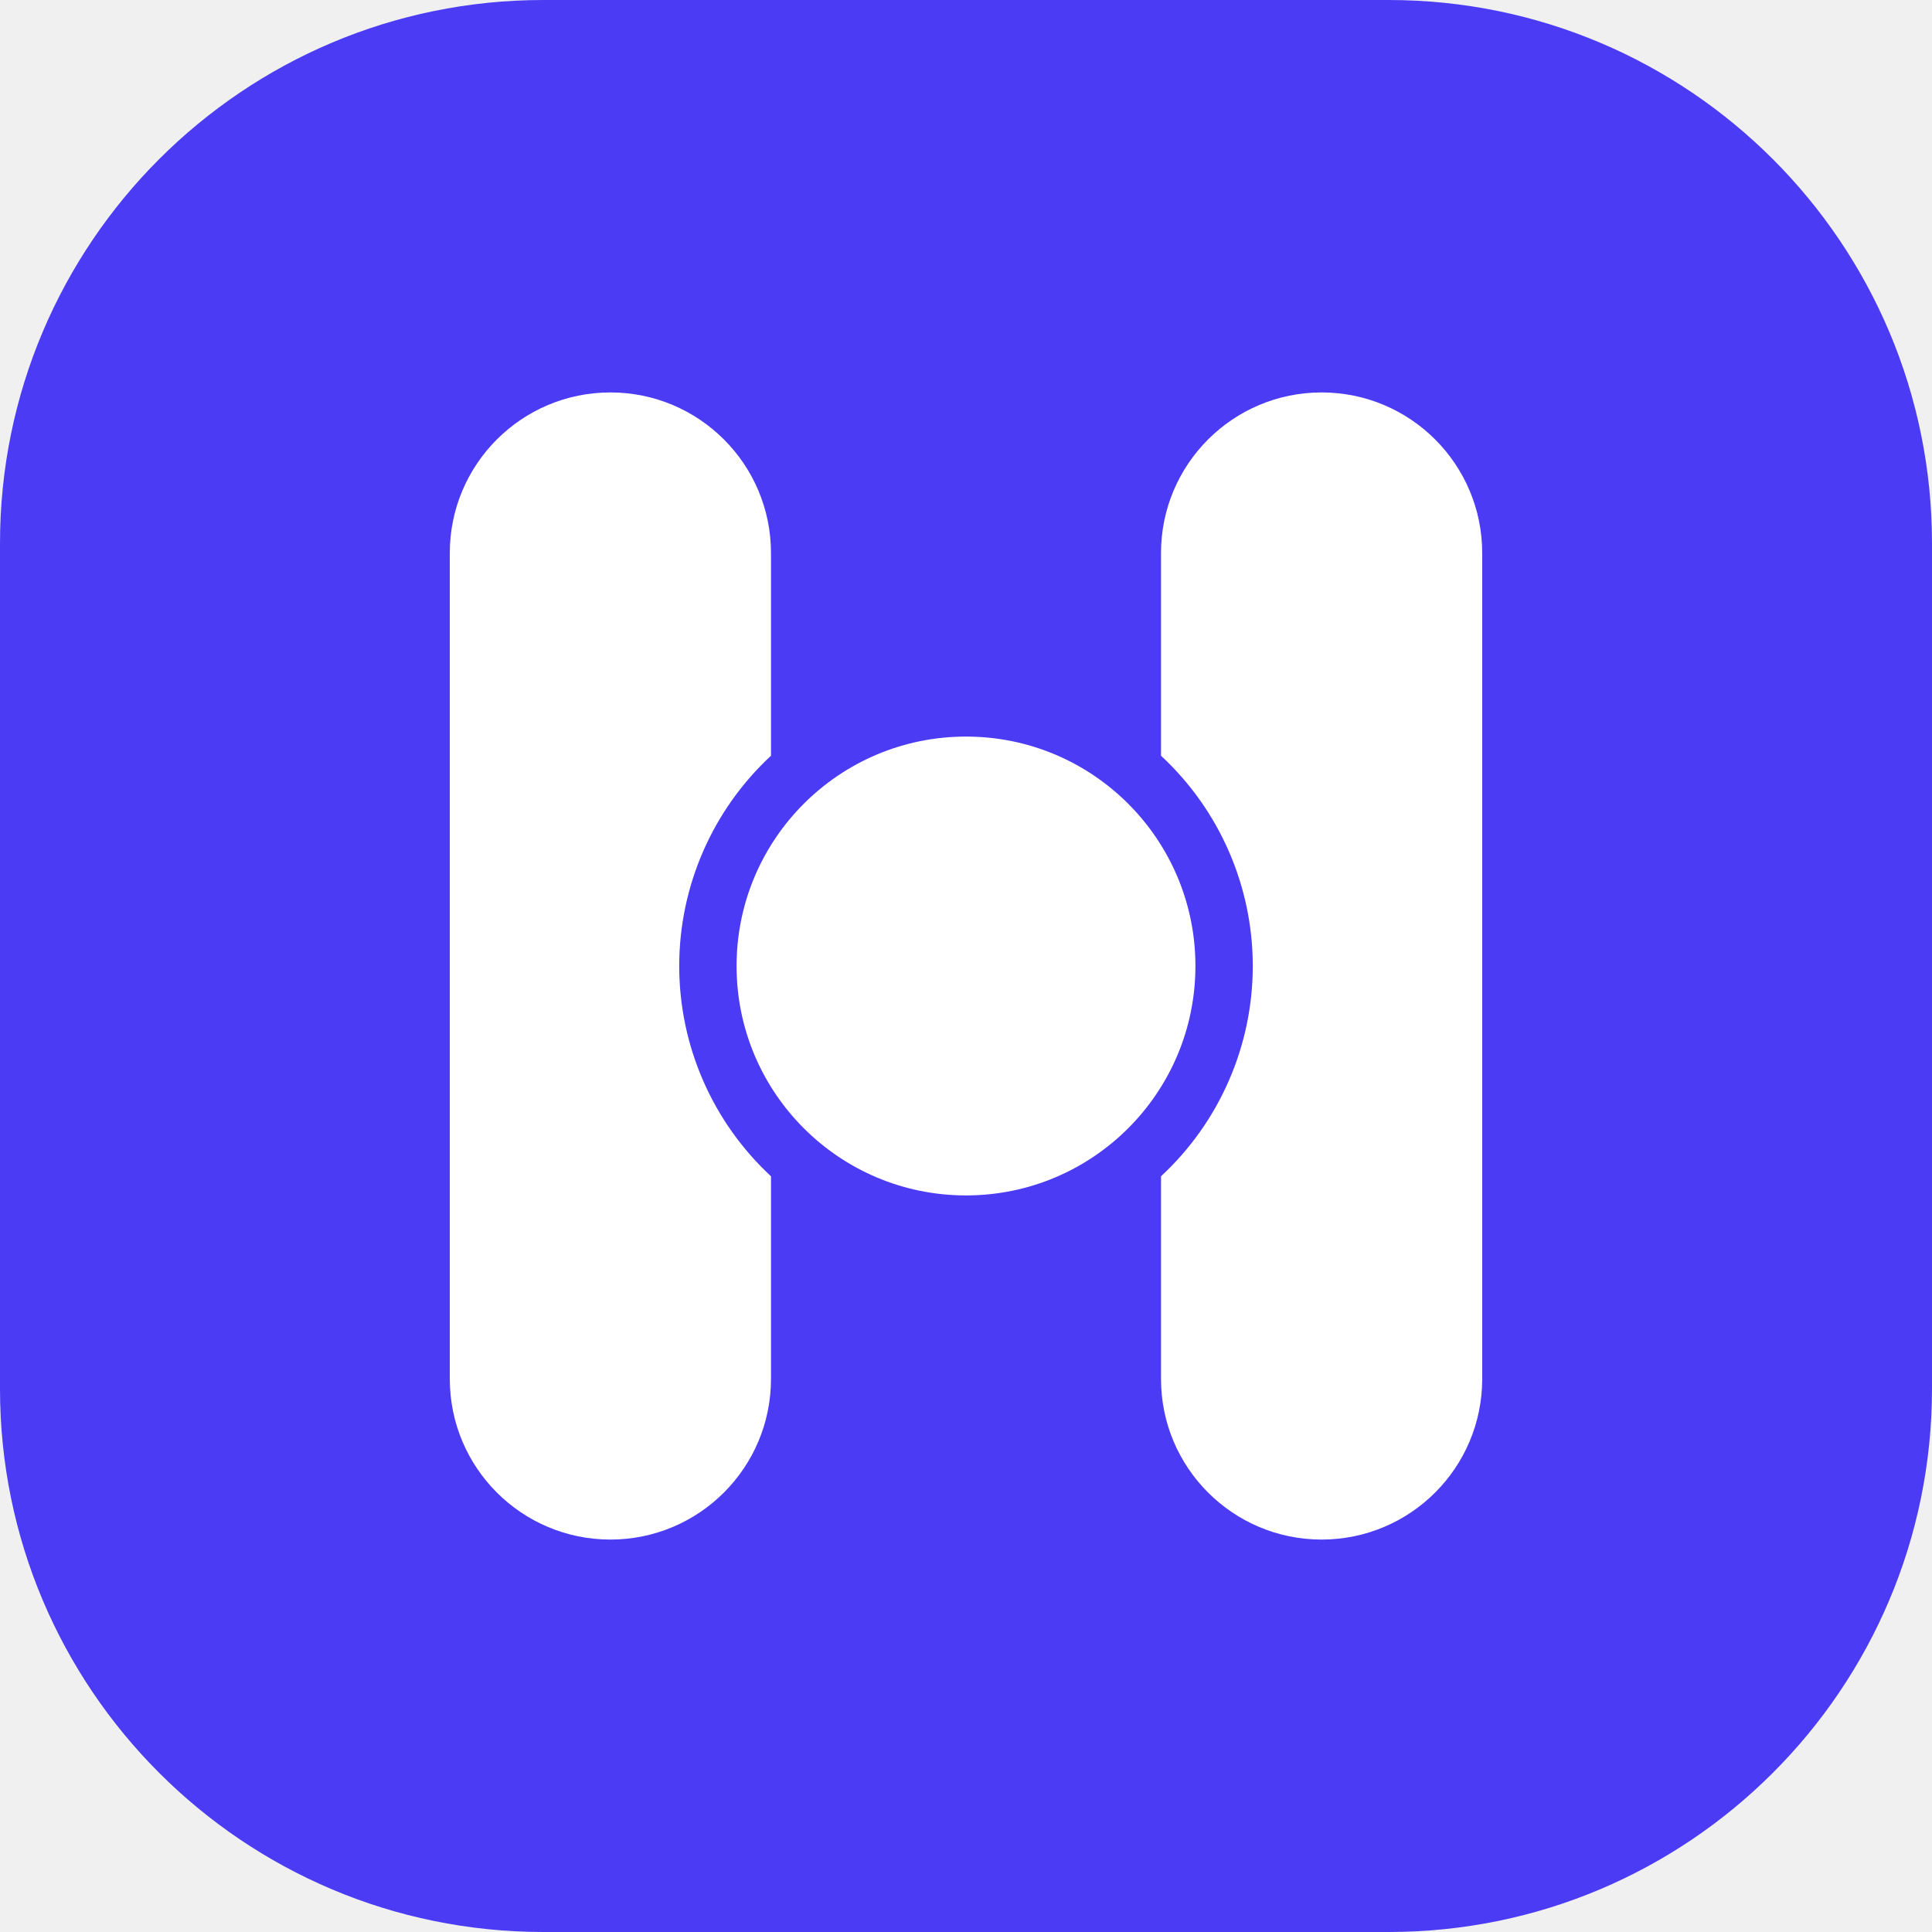
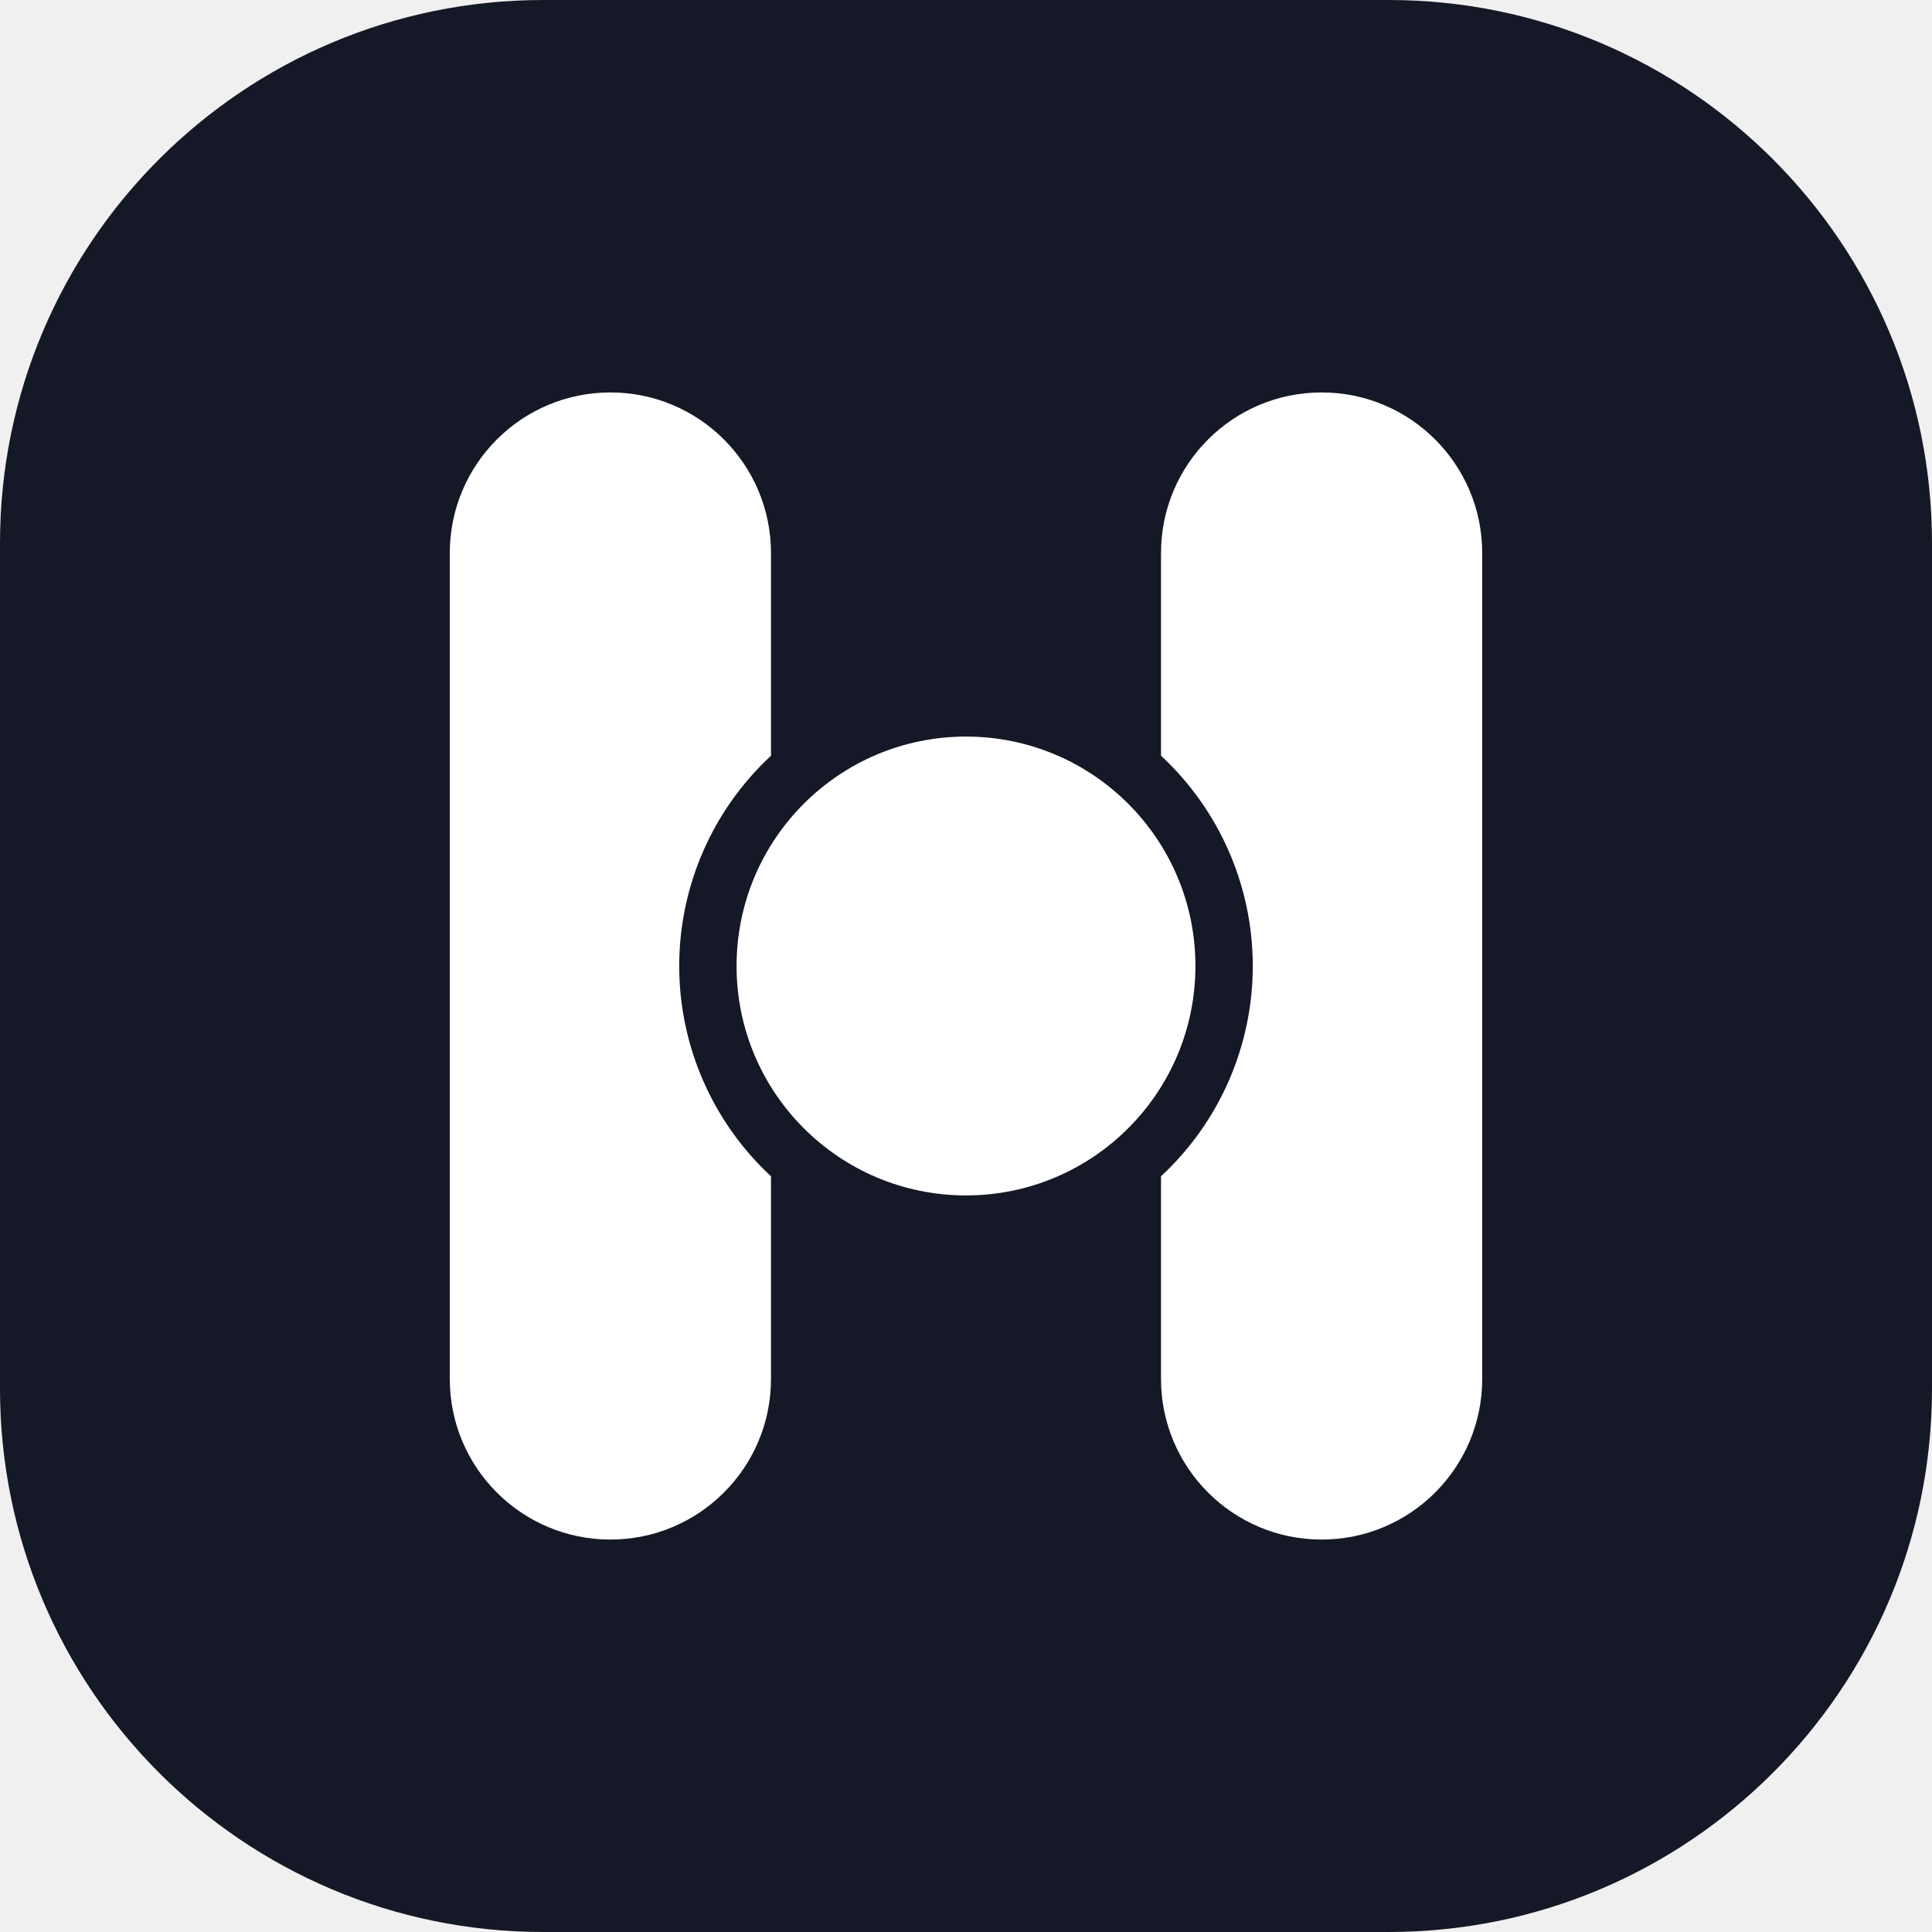
<svg xmlns="http://www.w3.org/2000/svg" viewBox="0 0 64 64">
-   <rect width="64" height="64" rx="18" fill="#4B3BF5" />
+   <rect width="64" height="64" rx="18" fill="#151826" />
  <g transform="translate(14.90,13.00) scale(0.38)">
    <path d="M14.0 0 H14.0 A14.0 14.0 0 0 1 28.0 14.0 V31.67 A25.0 25.0 0 0 0 28.0 68.33 V86.0 A14.0 14.0 0 0 1 14.0 100 H14.0 A14.0 14.0 0 0 1 0 86.0 V14.0 A14.0 14.0 0 0 1 14.0 0 Z" fill="#FFFFFF" />
    <path d="M14.0 0 H14.0 A14.0 14.0 0 0 1 28.0 14.0 V31.67 A25.0 25.0 0 0 0 28.0 68.33 V86.0 A14.0 14.0 0 0 1 14.0 100 H14.0 A14.0 14.0 0 0 1 0 86.0 V14.0 A14.0 14.0 0 0 1 14.0 0 Z" fill="#FFFFFF" transform="translate(90.0,0) scale(-1,1)" />
    <circle cx="45.0" cy="50.0" r="20.0" fill="#FFFFFF" />
  </g>
</svg>
